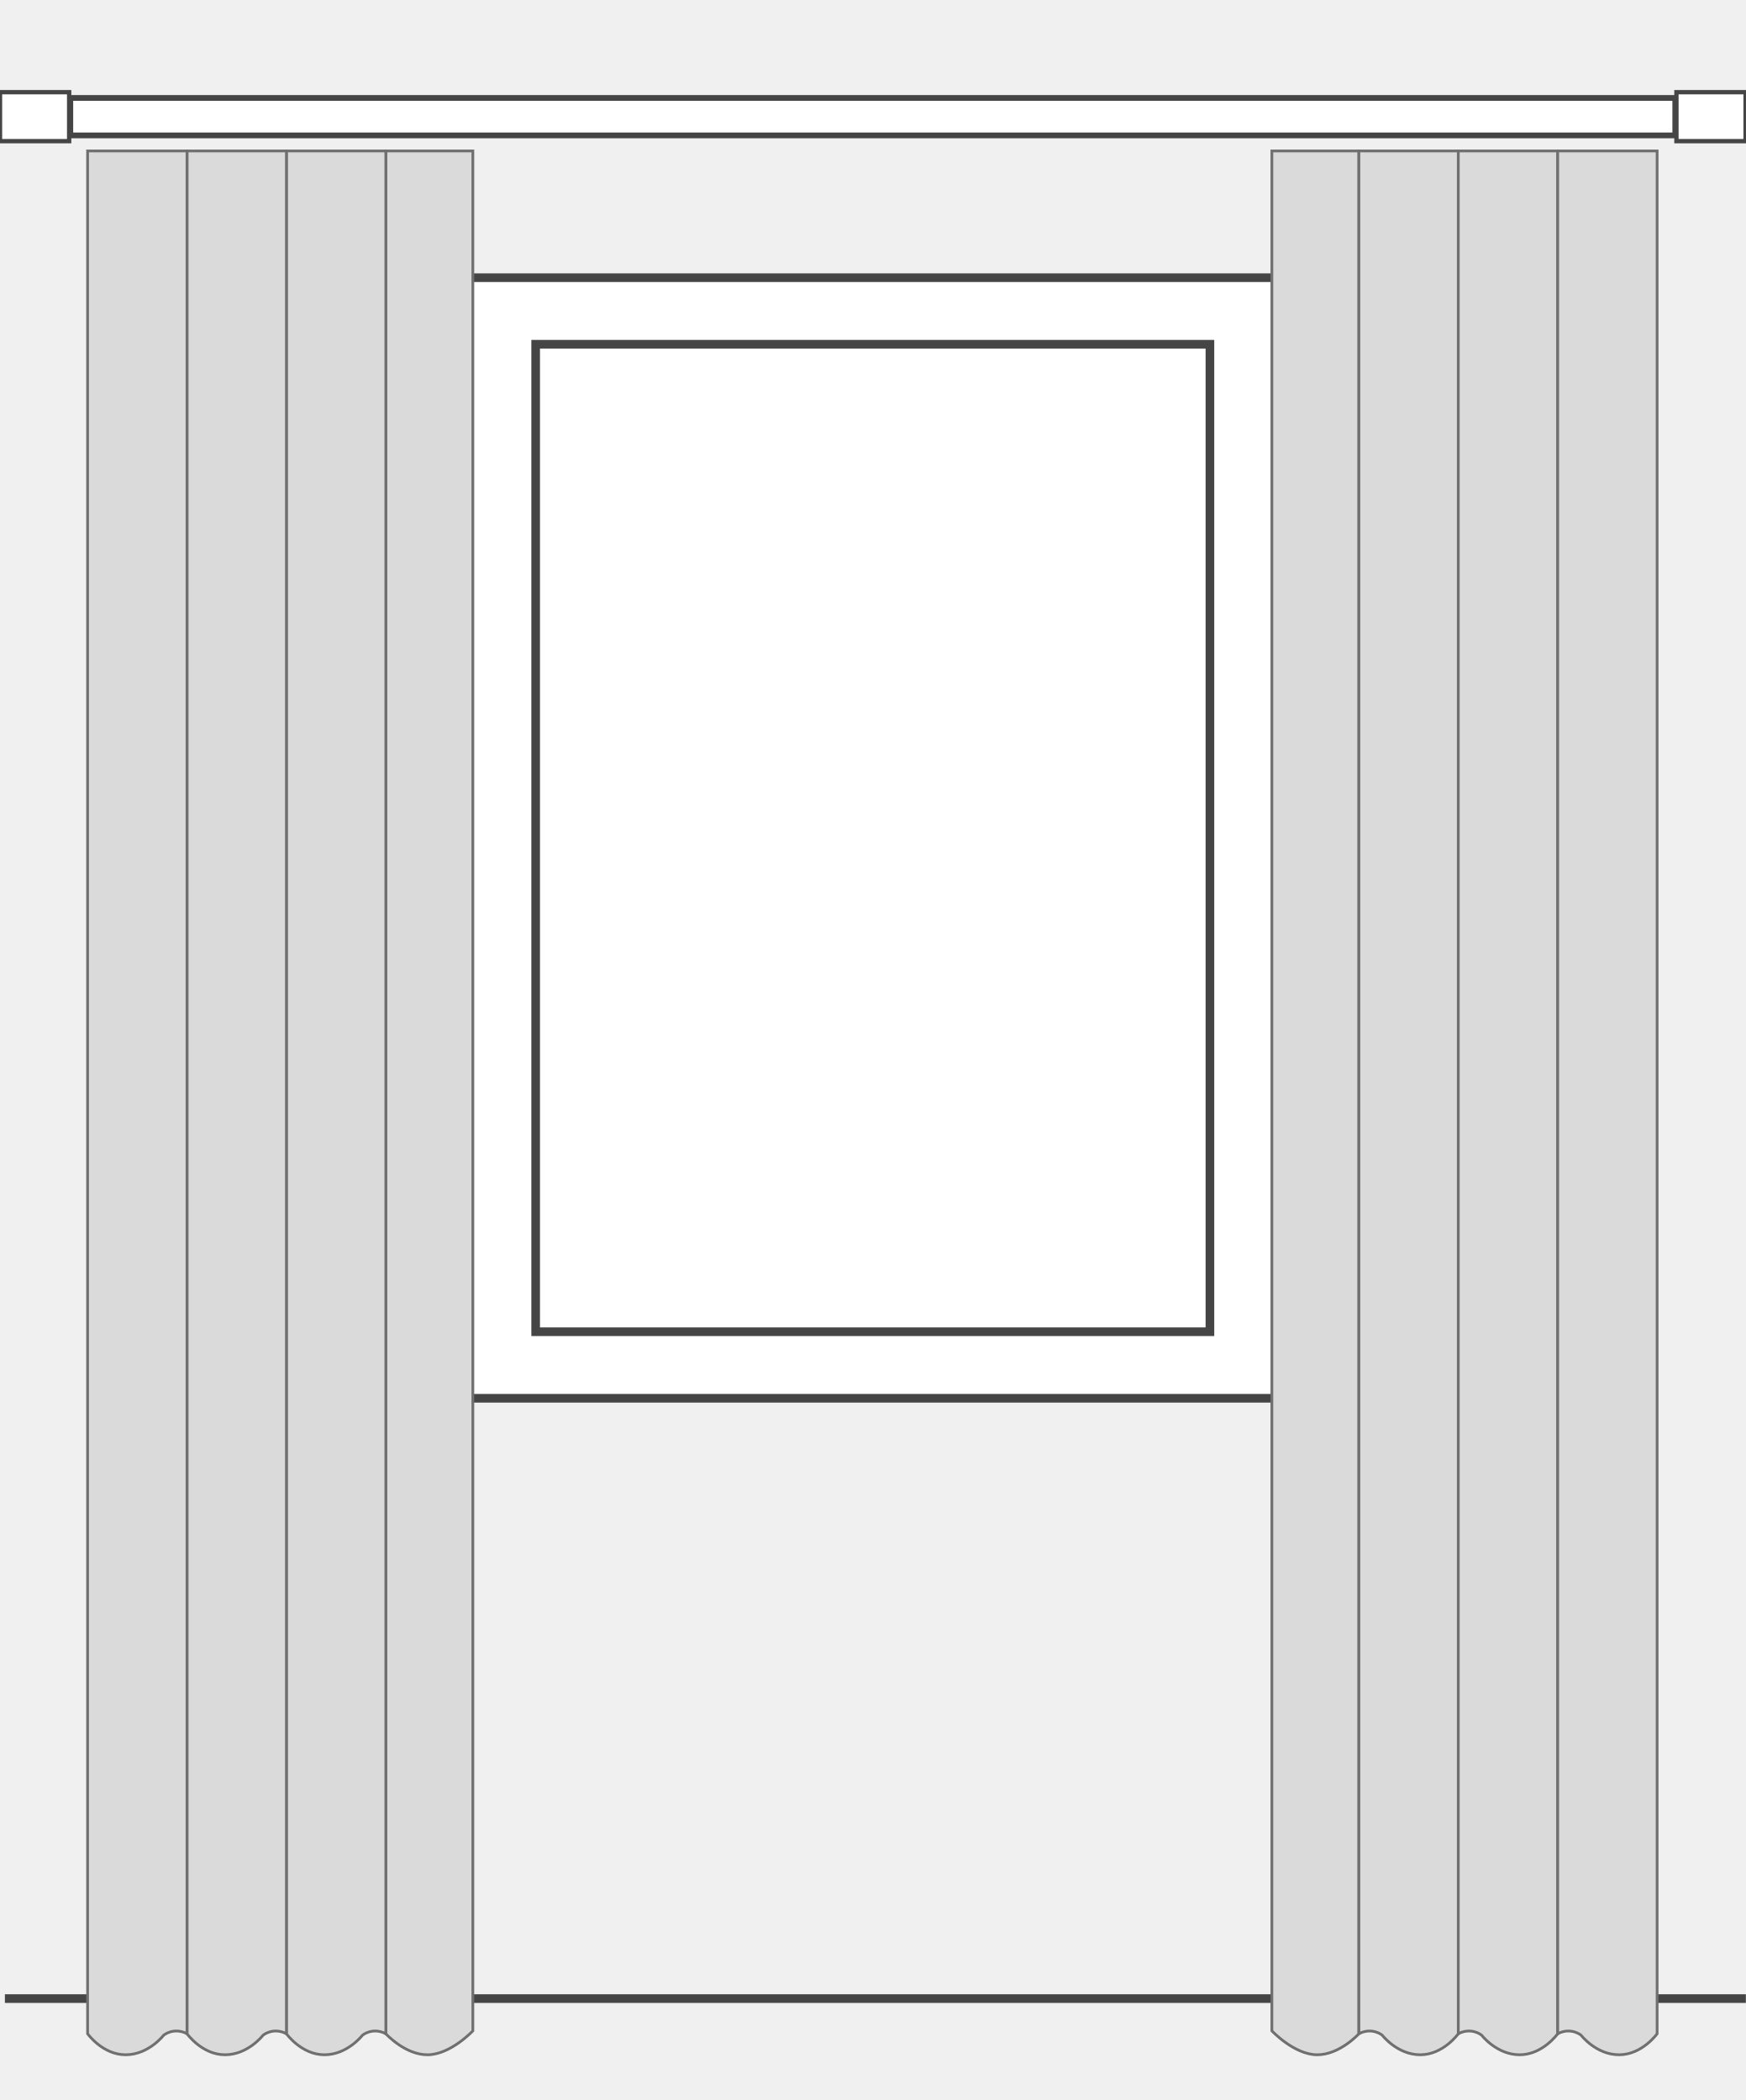
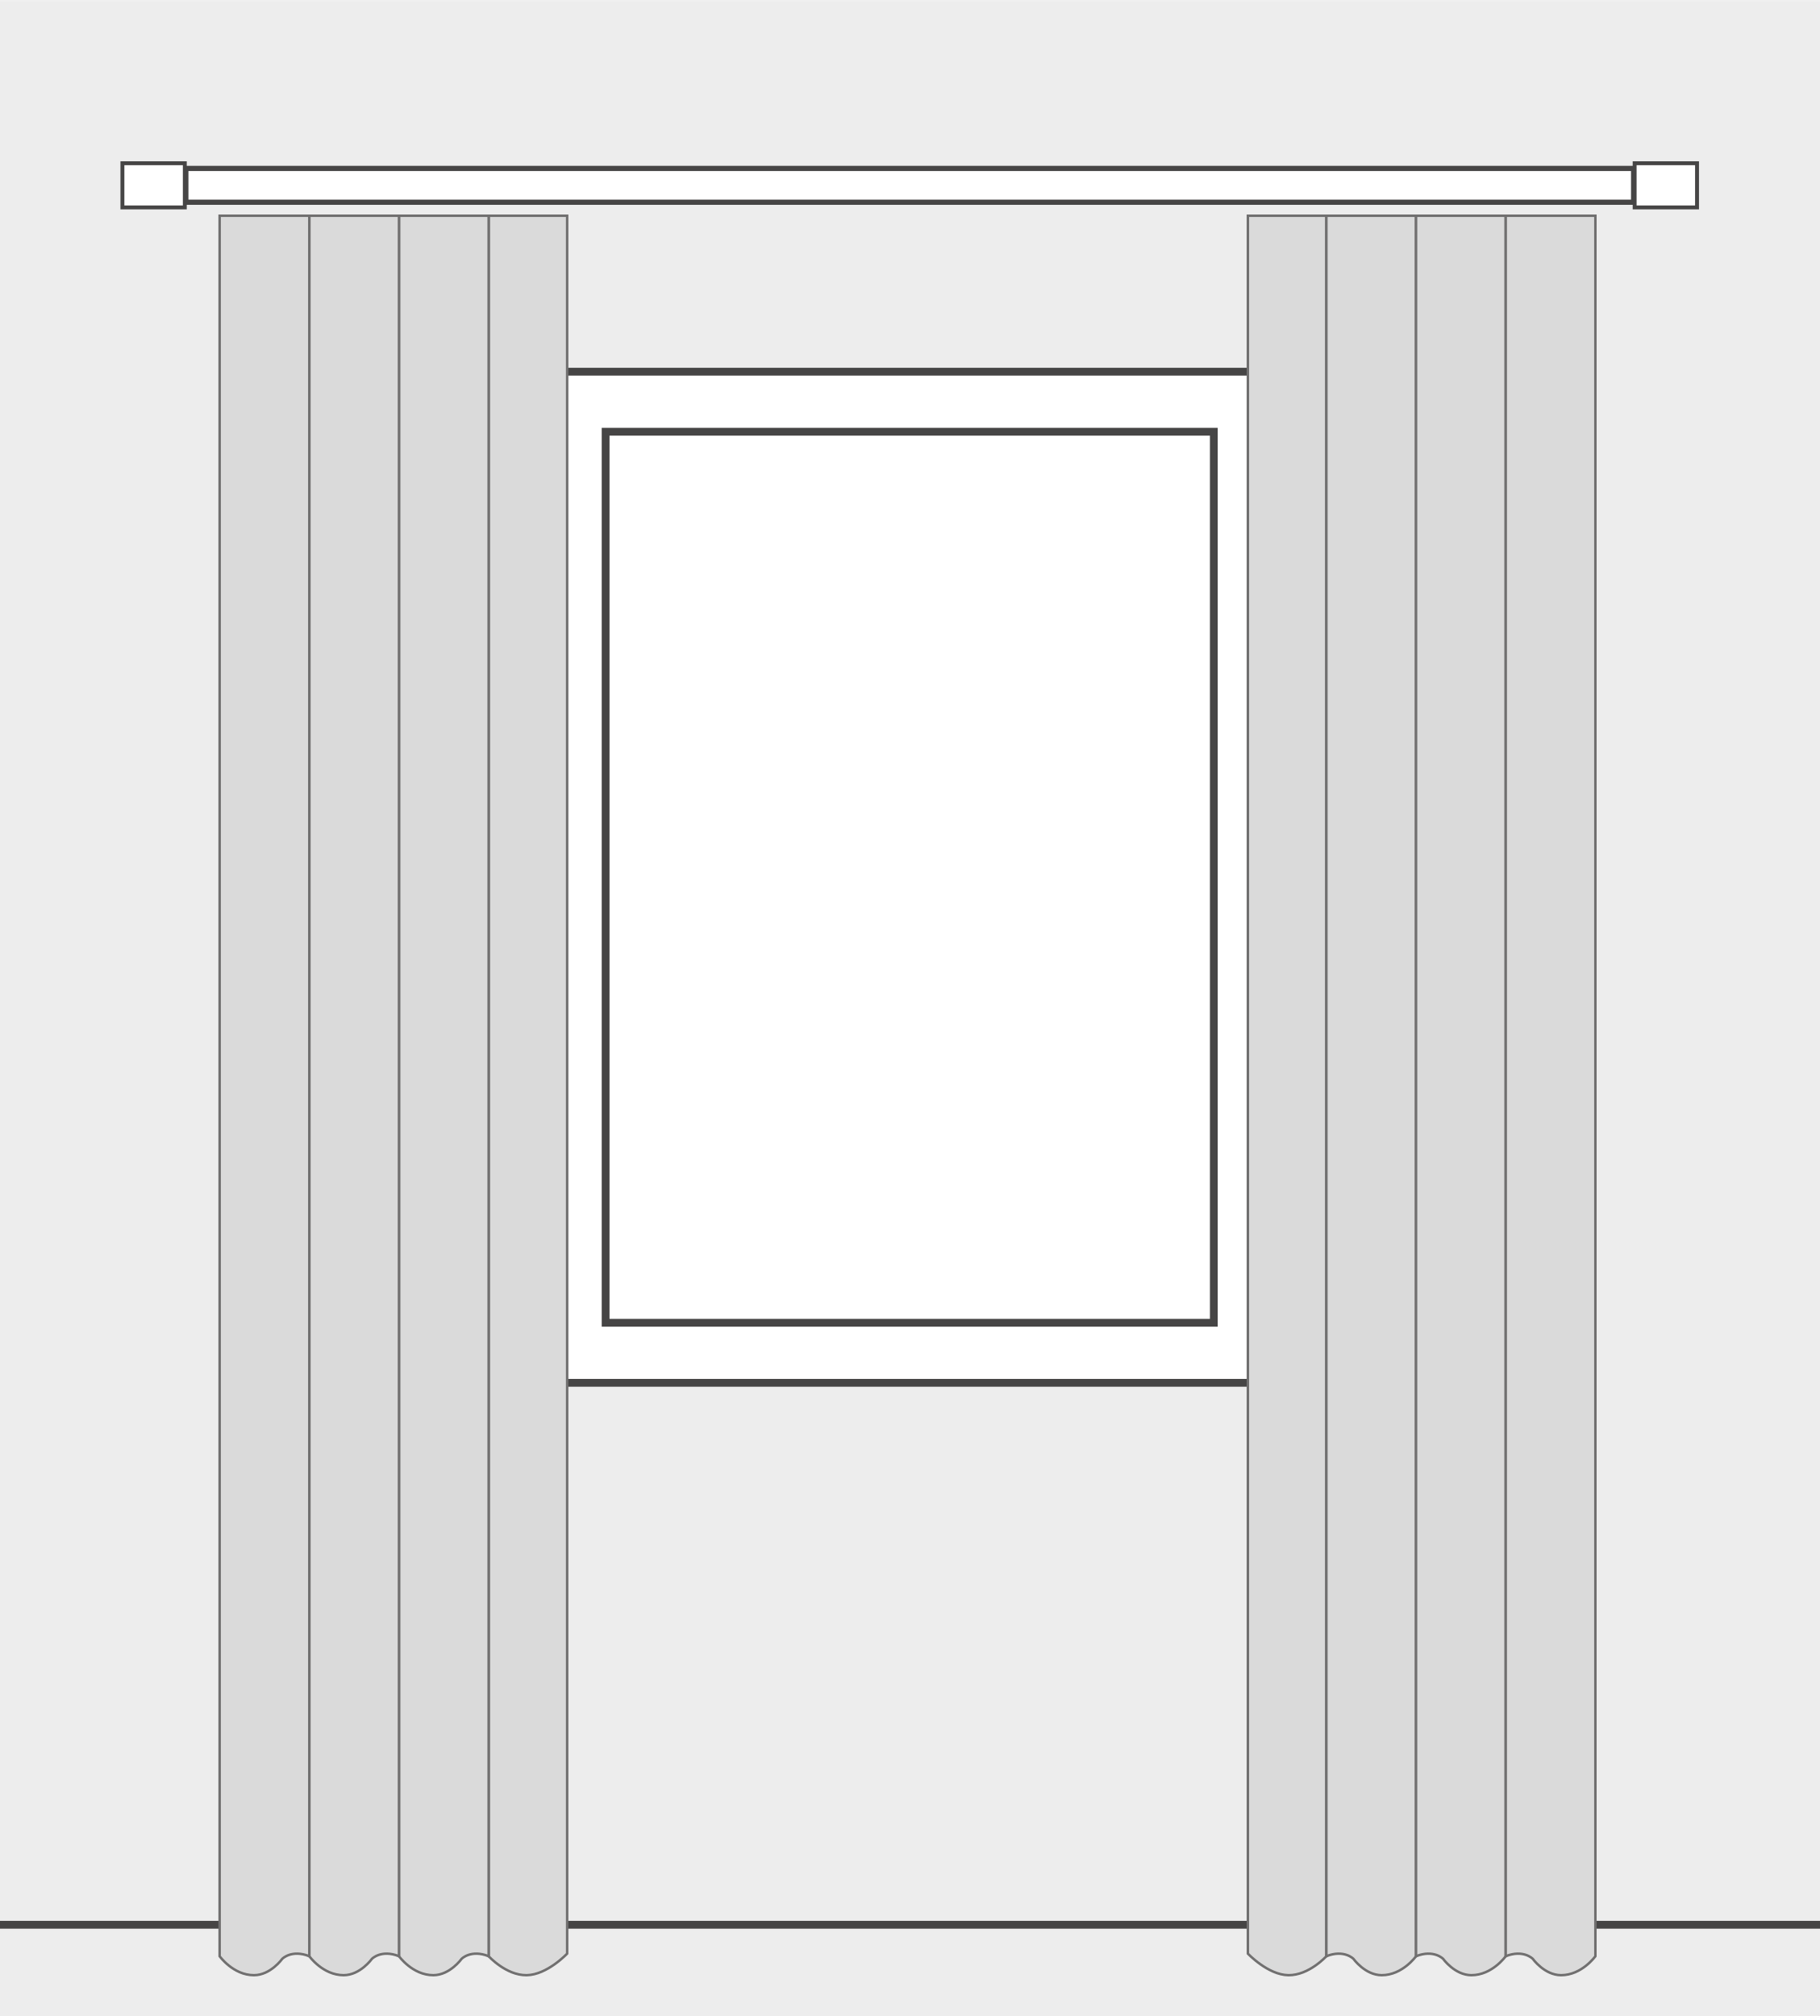
- <svg xmlns="http://www.w3.org/2000/svg" version="1.1" id="Layer_1" x="0px" y="0px" width="605.9px" height="729px" viewBox="0 0 605.9 729" enable-background="new 0 0 605.9 729" xml:space="preserve">
-   <line fill="#FFFFFF" stroke="#464545" stroke-width="3" x1="605.9" y1="693.8" x2="1.7" y2="693.8" />
+ <svg xmlns="http://www.w3.org/2000/svg" version="1.1" id="Layer_1" x="0px" y="0px" width="700px" height="775.6px" viewBox="0 0 700 775.6" enable-background="new 0 0 700 775.6" xml:space="preserve">
+   <rect x="-0.8" y="0.6" fill="#EDEDED" width="701.6" height="775" />
+   <line fill="#FFFFFF" stroke="#464545" stroke-width="3" x1="700.8" y1="740.5" x2="-0.8" y2="740.5" />
  <g>
-     <rect x="162.8" y="96.4" fill="#FFFFFF" stroke="#464545" stroke-width="3" width="280.2" height="389" />
-     <rect x="185.9" y="119.5" fill="none" stroke="#464545" stroke-width="3" width="234" height="342.8" />
+     <rect x="209.9" y="143" fill="#FFFFFF" stroke="#464545" stroke-width="3" width="280.2" height="389" />
+     <rect x="233" y="166.1" fill="none" stroke="#464545" stroke-width="3" width="234" height="342.8" />
  </g>
  <g>
-     <path fill="#DADADA" stroke="#706F6F" stroke-width="0.953" stroke-miterlimit="10" d="M164.1,705c0,0-7.7,8.2-15.6,8.3   s-14.6-7.3-14.6-7.3V52.4c0,0,4.9,0,15.1,0s15.1,0,15.1,0V705z" />
-     <path fill="#DADADA" stroke="#706F6F" stroke-width="0.953" stroke-miterlimit="10" d="M133.9,706c-4.6-2.4-8.1,0.5-8.1,0.5   s-5.2,6.8-13.2,6.8S99.4,706,99.4,706V52.4h34.5V706z" />
-     <path fill="#DADADA" stroke="#706F6F" stroke-width="0.953" stroke-miterlimit="10" d="M99.4,706c-4.6-2.4-8.1,0.5-8.1,0.5   s-5.2,6.8-13.2,6.8S64.9,706,64.9,706V52.4h34.5V706z" />
-     <path fill="#DADADA" stroke="#706F6F" stroke-width="0.953" stroke-miterlimit="10" d="M64.9,706c-4.6-2.4-8.1,0.5-8.1,0.5   s-5.2,6.8-13.2,6.8S30.4,706,30.4,706V52.4h34.5V706z" />
+     <g>
+       <rect x="71.5" y="64.8" fill="#FFFFFF" stroke="#464545" stroke-width="1.999" width="557" height="13" />
+     </g>
+     <rect x="628.9" y="62.8" fill="#FFFFFF" stroke="#464545" stroke-width="1.5" width="24" height="17" />
+     <rect x="47.1" y="62.8" fill="#FFFFFF" stroke="#464545" stroke-width="1.5" width="24" height="17" />
  </g>
  <g>
-     <rect x="24.4" y="34" fill="#FFFFFF" stroke="#464545" stroke-width="1.999" width="557" height="13" />
+     <path fill="#DADADA" stroke="#706F6F" stroke-width="0.953" stroke-miterlimit="10" d="M218.2,751.6c0,0-7.7,8.2-15.6,8.3   s-14.6-7.3-14.6-7.3V83c0,0,4.9,0,15.1,0c10.2,0,15.1,0,15.1,0V751.6z" />
+     <path fill="#DADADA" stroke="#706F6F" stroke-width="0.953" stroke-miterlimit="10" d="M188,752.6c-6.8-2.7-10.4,1-10.4,1   s-4.5,6.3-10.9,6.3c-8,0-13.2-7.3-13.2-7.3V83H188V752.6z" />
+     <path fill="#DADADA" stroke="#706F6F" stroke-width="0.953" stroke-miterlimit="10" d="M153.5,752.6c-6.8-2.7-10.4,1-10.4,1   s-4.5,6.3-10.9,6.3c-8,0-13.2-7.3-13.2-7.3V83h34.5V752.6z" />
+     <path fill="#DADADA" stroke="#706F6F" stroke-width="0.953" stroke-miterlimit="10" d="M119,752.6c-6.8-2.7-10.4,1-10.4,1   s-4.5,6.3-10.9,6.3c-8,0-13.2-7.3-13.2-7.3V83H119V752.6z" />
  </g>
-   <rect x="581.8" y="32" fill="#FFFFFF" stroke="#464545" stroke-width="1.5" width="24" height="17" />
-   <rect x="0" y="32" fill="#FFFFFF" stroke="#464545" stroke-width="1.5" width="24" height="17" />
  <g>
-     <path fill="#DADADA" stroke="#706F6F" stroke-width="0.953" stroke-miterlimit="10" d="M441.4,705c0,0,7.7,8.2,15.6,8.3   c7.9,0.1,14.6-7.3,14.6-7.3V52.4c0,0-4.9,0-15.1,0c-10.2,0-15.1,0-15.1,0V705z" />
-     <path fill="#DADADA" stroke="#706F6F" stroke-width="0.953" stroke-miterlimit="10" d="M471.6,706c4.6-2.4,8.1,0.5,8.1,0.5   s5.2,6.8,13.2,6.8s13.2-7.3,13.2-7.3V52.4h-34.5V706z" />
-     <path fill="#DADADA" stroke="#706F6F" stroke-width="0.953" stroke-miterlimit="10" d="M506.1,706c4.6-2.4,8.1,0.5,8.1,0.5   s5.2,6.8,13.2,6.8s13.2-7.3,13.2-7.3V52.4h-34.5V706z" />
-     <path fill="#DADADA" stroke="#706F6F" stroke-width="0.953" stroke-miterlimit="10" d="M540.6,706c4.6-2.4,8.1,0.5,8.1,0.5   s5.2,6.8,13.2,6.8s13.2-7.3,13.2-7.3V52.4h-34.5V706z" />
+     <path fill="#DADADA" stroke="#706F6F" stroke-width="0.953" stroke-miterlimit="10" d="M480.1,751.6c0,0,7.7,8.2,15.6,8.3   c7.9,0.1,14.6-7.3,14.6-7.3V83c0,0-4.9,0-15.1,0c-10.2,0-15.1,0-15.1,0V751.6z" />
+     <path fill="#DADADA" stroke="#706F6F" stroke-width="0.953" stroke-miterlimit="10" d="M510.3,752.6c6.8-2.7,10.4,1,10.4,1   s4.5,6.3,10.9,6.3c8,0,13.2-7.3,13.2-7.3V83h-34.5V752.6z" />
+     <path fill="#DADADA" stroke="#706F6F" stroke-width="0.953" stroke-miterlimit="10" d="M544.8,752.6c6.8-2.7,10.4,1,10.4,1   s4.5,6.3,10.9,6.3c8,0,13.2-7.3,13.2-7.3V83h-34.5V752.6z" />
+     <path fill="#DADADA" stroke="#706F6F" stroke-width="0.953" stroke-miterlimit="10" d="M579.3,752.6c6.8-2.7,10.4,1,10.4,1   s4.5,6.3,10.9,6.3c8,0,13.2-7.3,13.2-7.3V83h-34.5V752.6z" />
  </g>
</svg>
